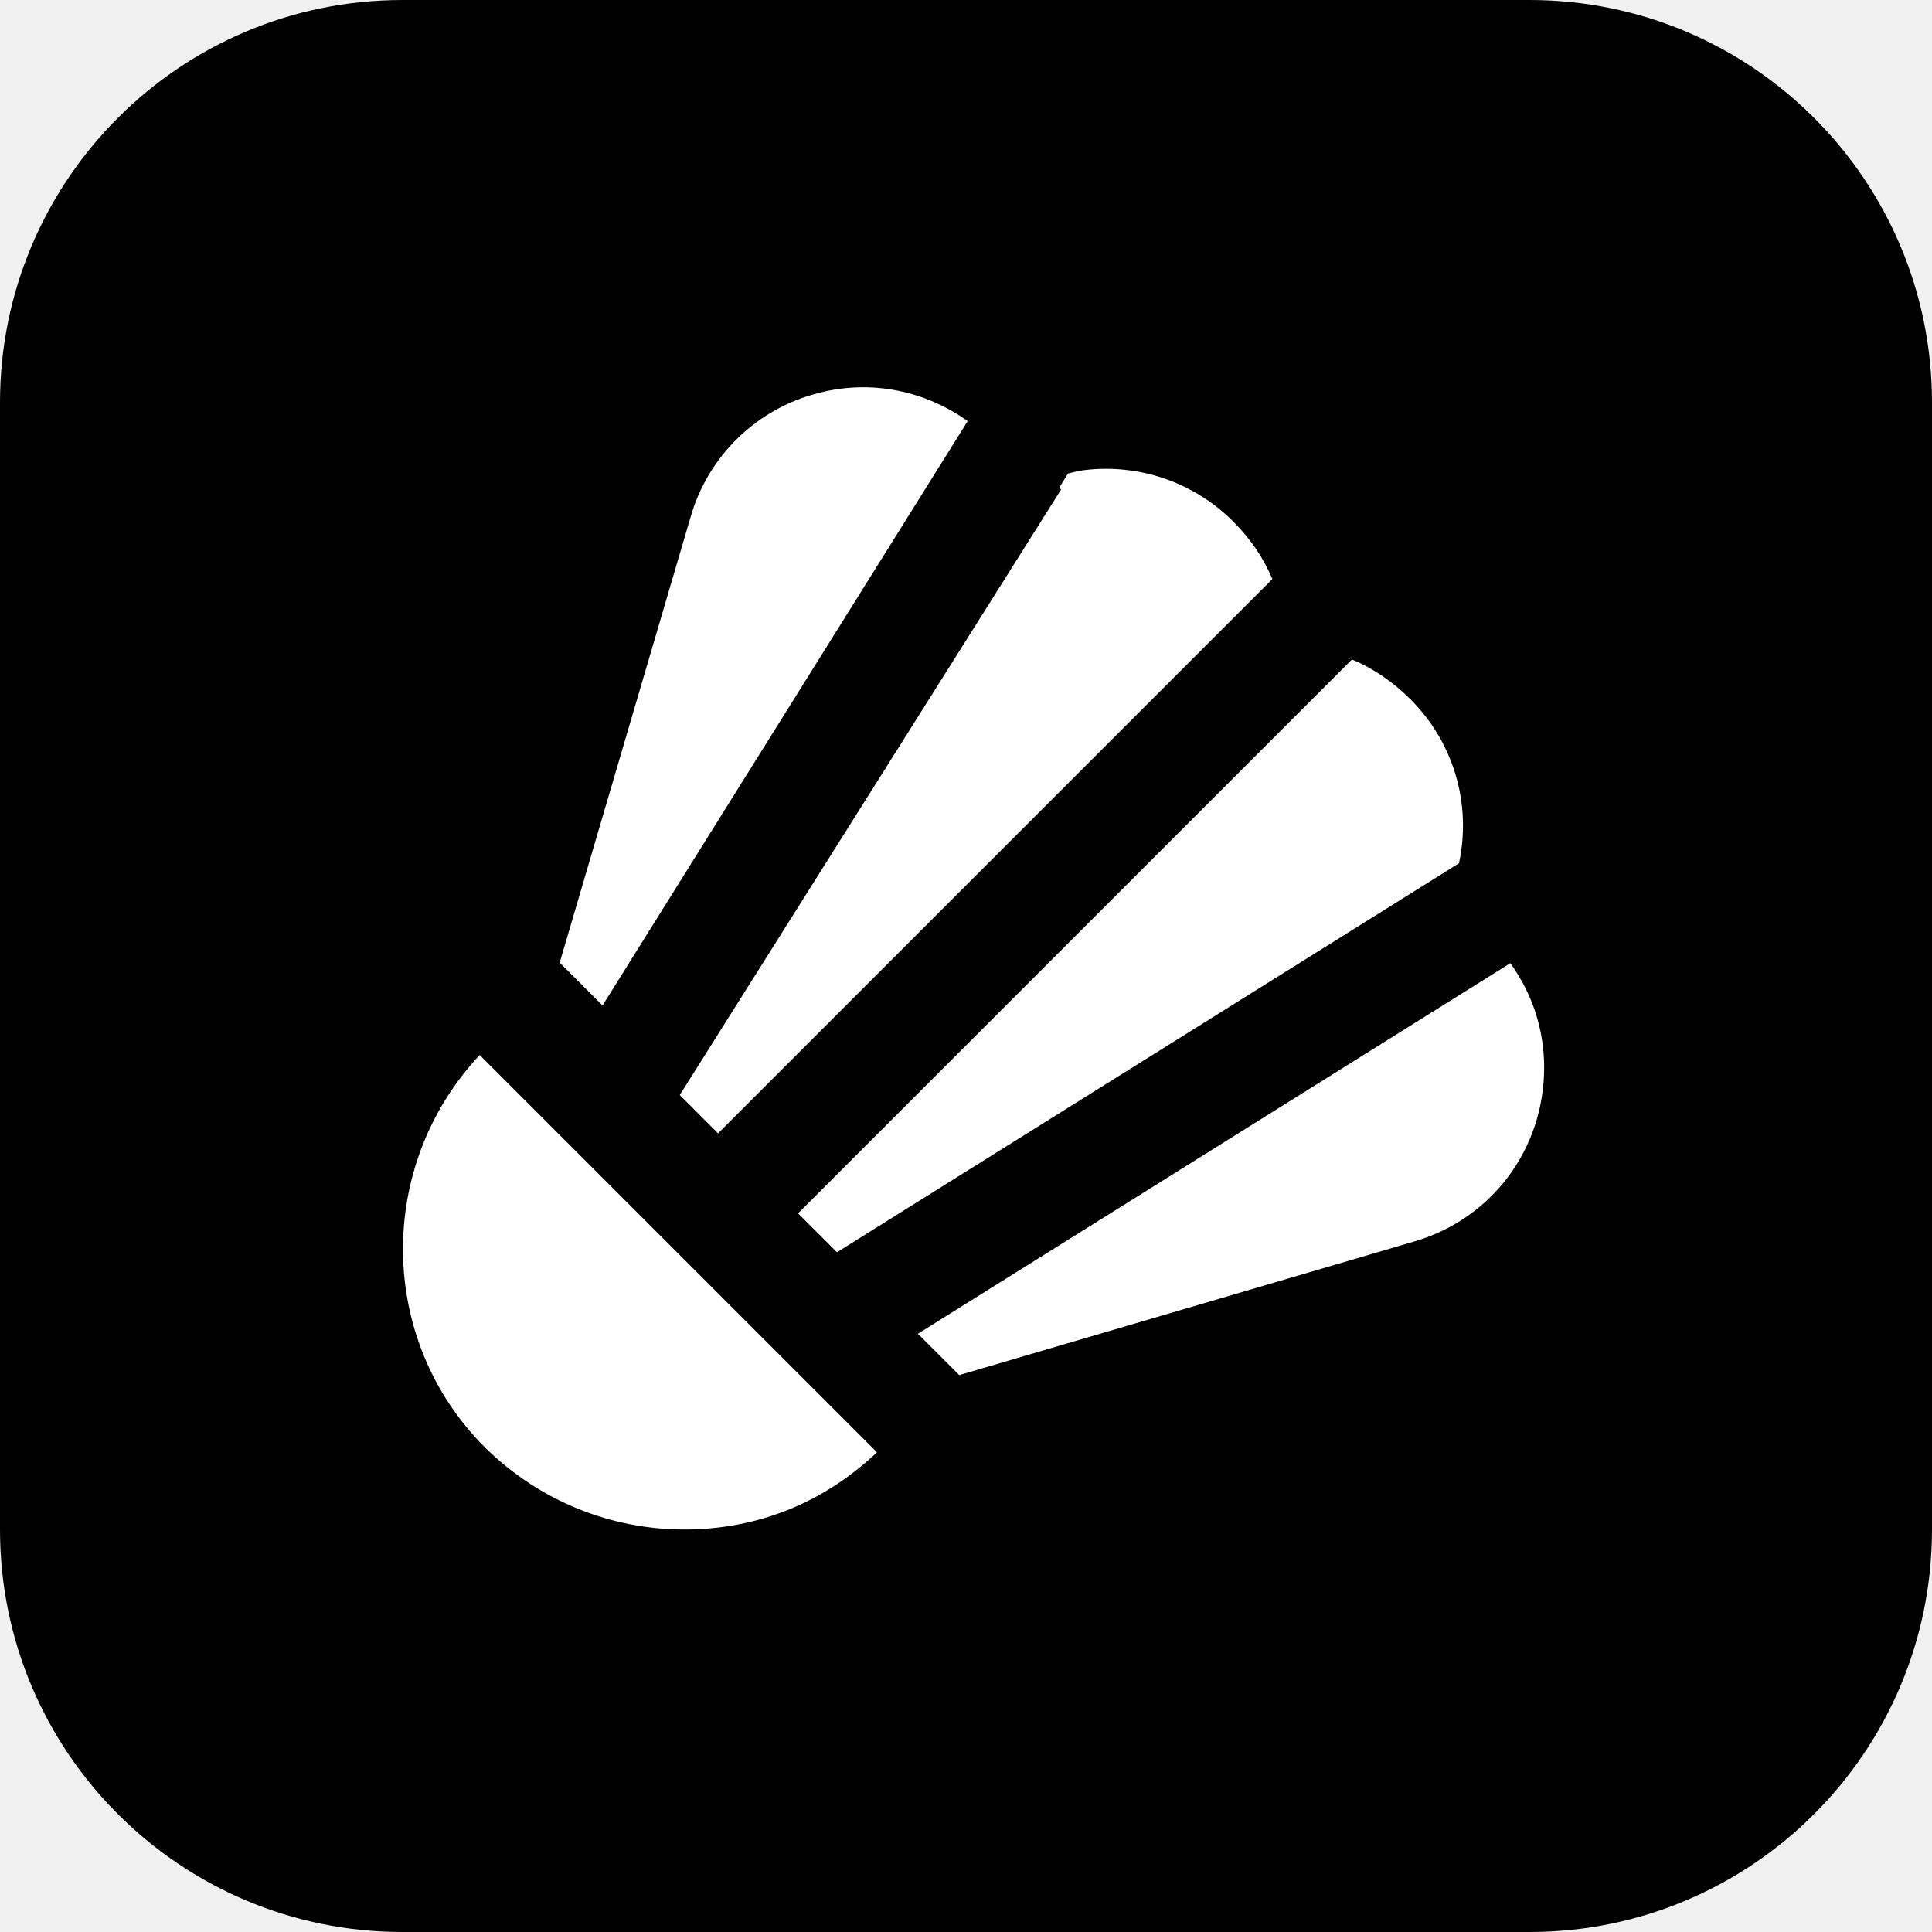
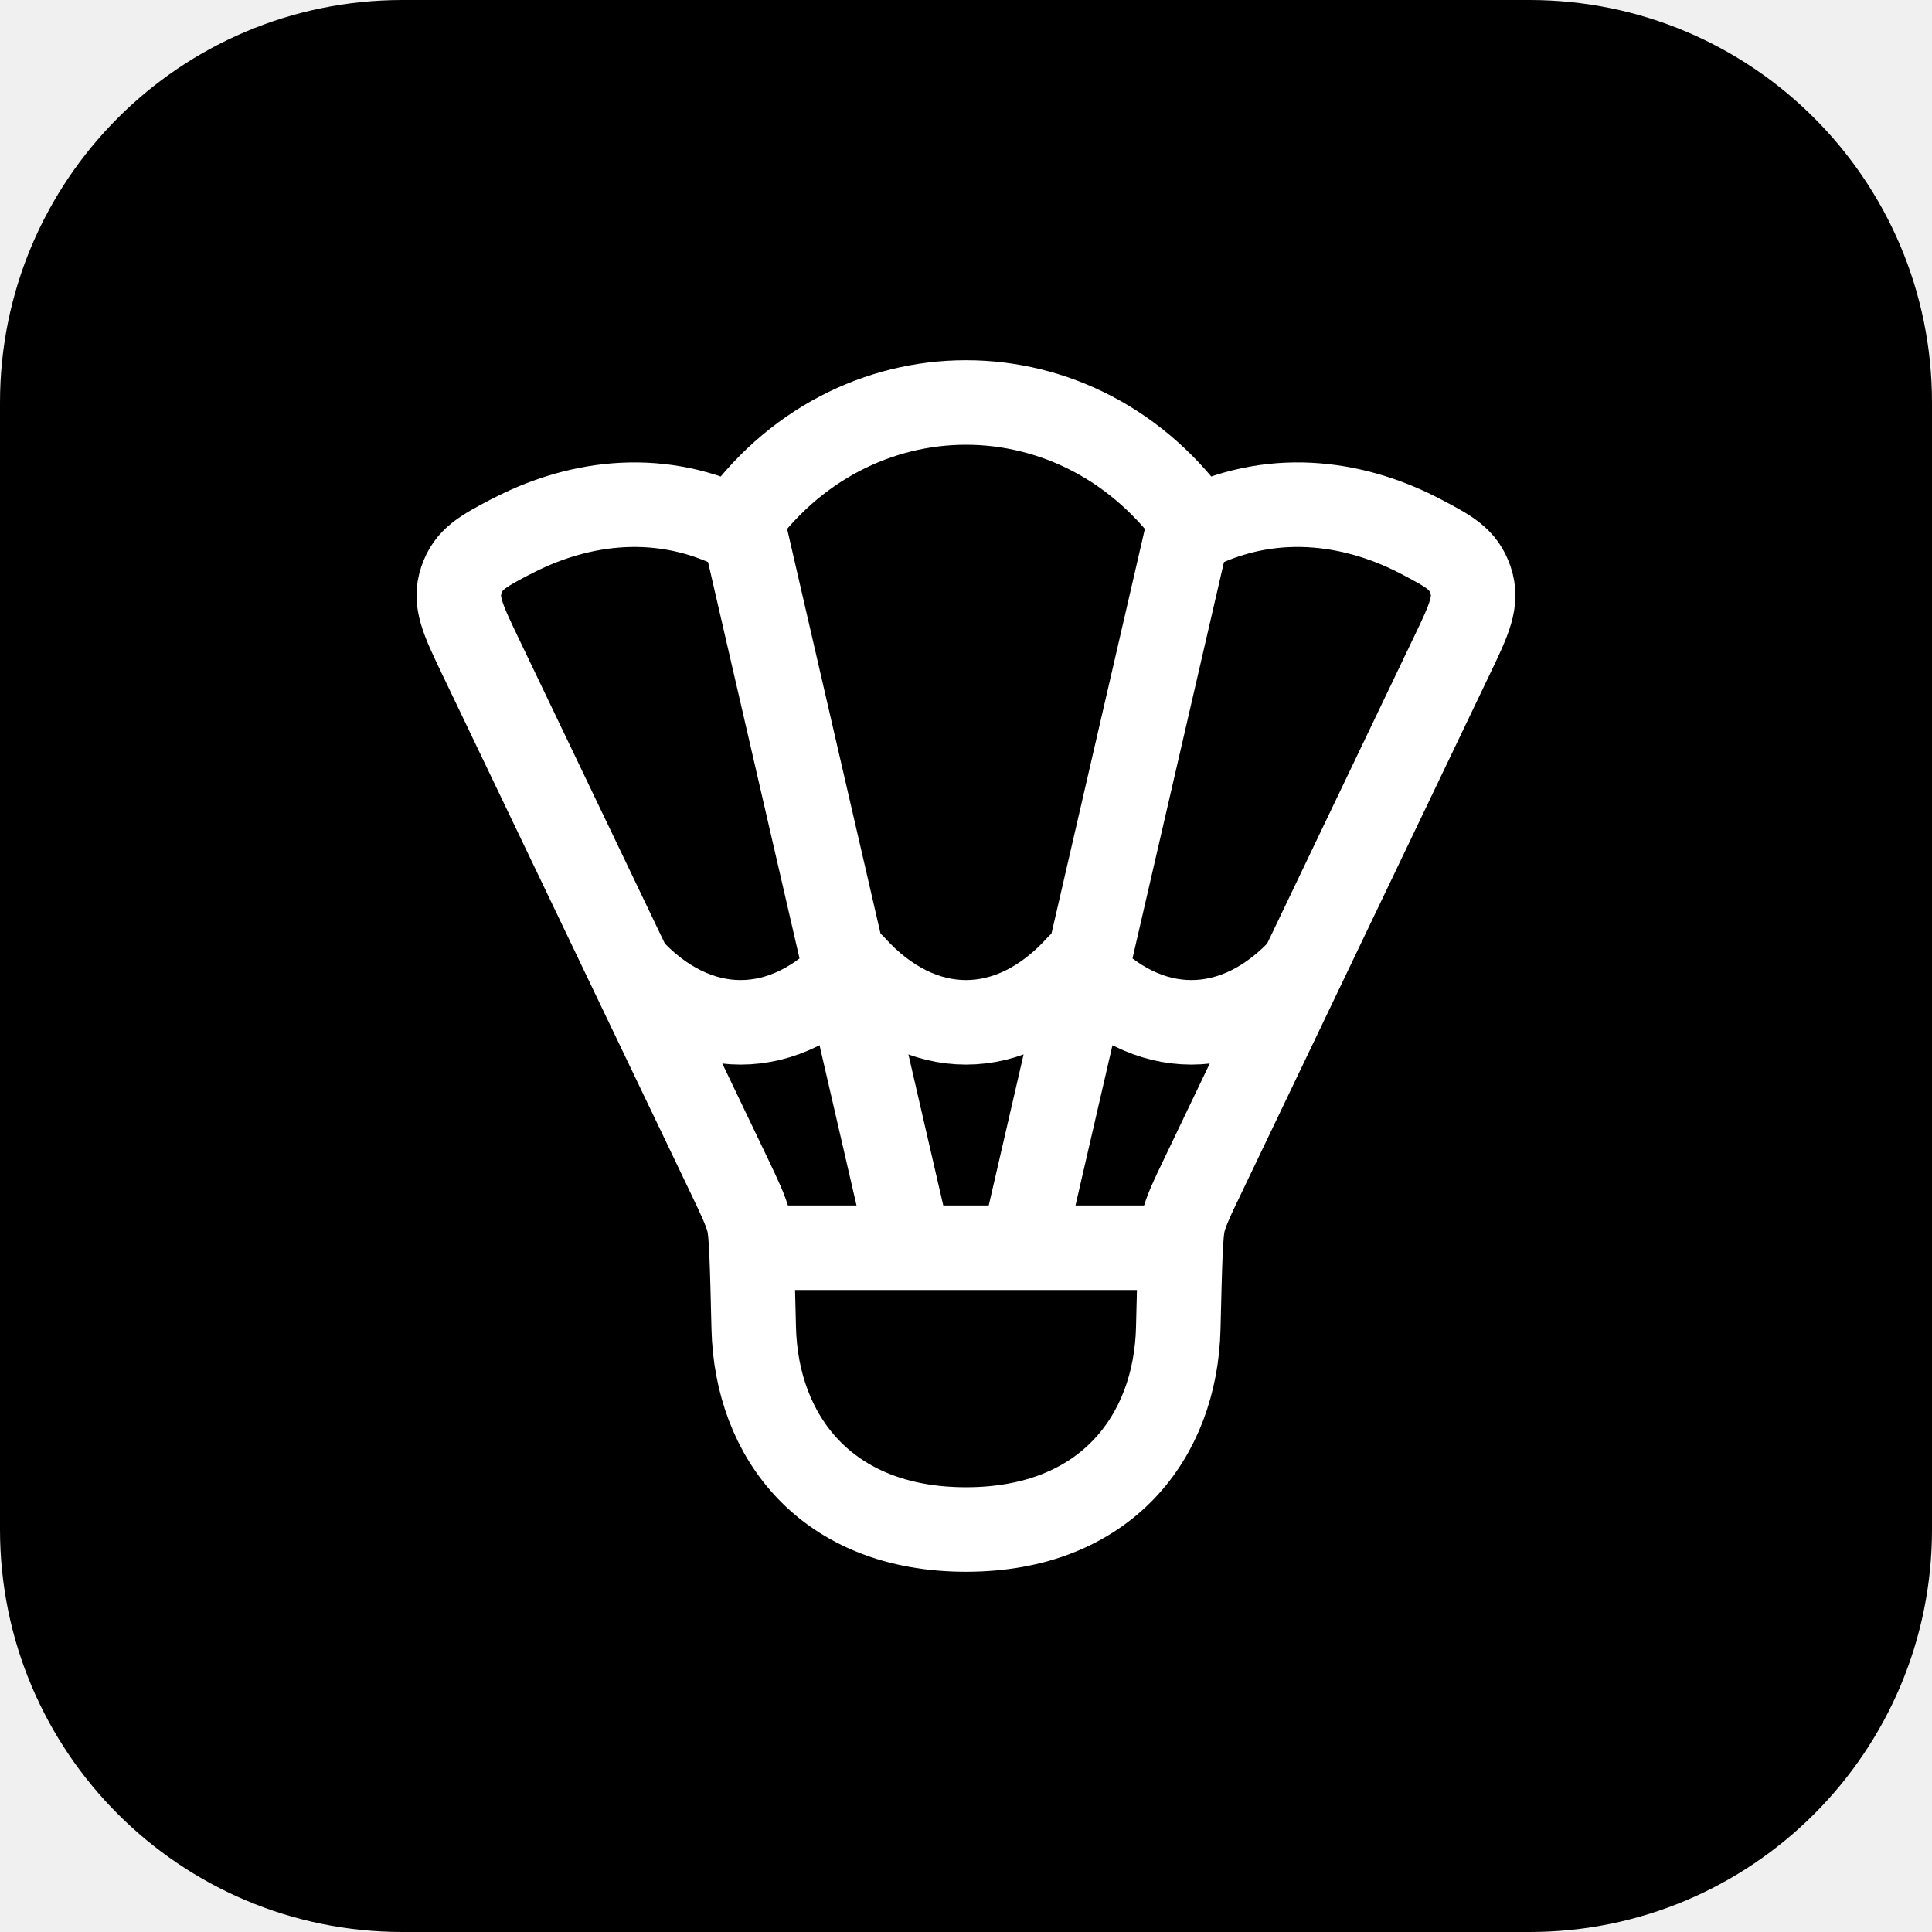
<svg xmlns="http://www.w3.org/2000/svg" viewBox="0 0 24 24">
  <rect width="24" height="24" rx="5" fill="#000" />
-   <g transform="translate(3.6 3.6) scale(.7)">
-     <path fill="#fff" d="M17.44 5.14q-.24-.57-.69-1.02a3.19 3.19 0 0 0-2.65-.92c-.1.01-.19.04-.29.06l-.16.26l.04.02l-6.77 10.75l.68.68l9.84-9.84Zm3.31 5.03a3.16 3.16 0 0 0-.87-2.91c-.3-.3-.65-.54-1.03-.7l-9.83 9.83l.69.69l11.05-6.91ZM3.46 20.54C4.44 21.51 5.72 22 7 22s2.46-.46 3.42-1.37l-7.05-7.05c-1.84 1.96-1.82 5.05.09 6.96m7.69-2.01l.73.73l8.07-2.37c1.38-.4 2.31-1.64 2.31-3.09c0-.67-.21-1.31-.6-1.85l-10.52 6.58ZM9.39 1.83a3.17 3.17 0 0 0-2.28 2.21l-2.32 7.9l.76.76l6.48-10.37c-.76-.54-1.71-.74-2.64-.5" />
+   <g transform="translate(3.6 3.6) scale(.7)" color="#fff">
+     <g fill="none" stroke="currentColor" stroke-linejoin="round" stroke-width="1.5">
+       <path stroke-linecap="round" d="M3.927 4.38c1.086-.571 2.527-.851 3.968-.158c2.053-2.963 6.157-2.963 8.21 0c1.44-.693 2.882-.413 3.968.157c.502.264.753.396.881.773c.129.378-.024.697-.33 1.336l-4.407 9.206c-.209.435-.313.653-.361.855c-.049.202-.062.76-.089 1.877C15.722 20.353 14.48 22 12 22s-3.721-1.648-3.767-3.574c-.027-1.117-.04-1.675-.089-1.877s-.152-.42-.36-.855L3.375 6.488c-.306-.64-.459-.958-.33-1.336c.128-.377.379-.509.881-.773" />
+       <path d="M8 17h8M8 4l3 13m5-13l-3 13m-7-5c1.2 1.333 2.8 1.333 4 0c1.2 1.333 2.8 1.333 4 0c1.2 1.333 2.8 1.333 4 0" />
+     </g>
  </g>
</svg>
